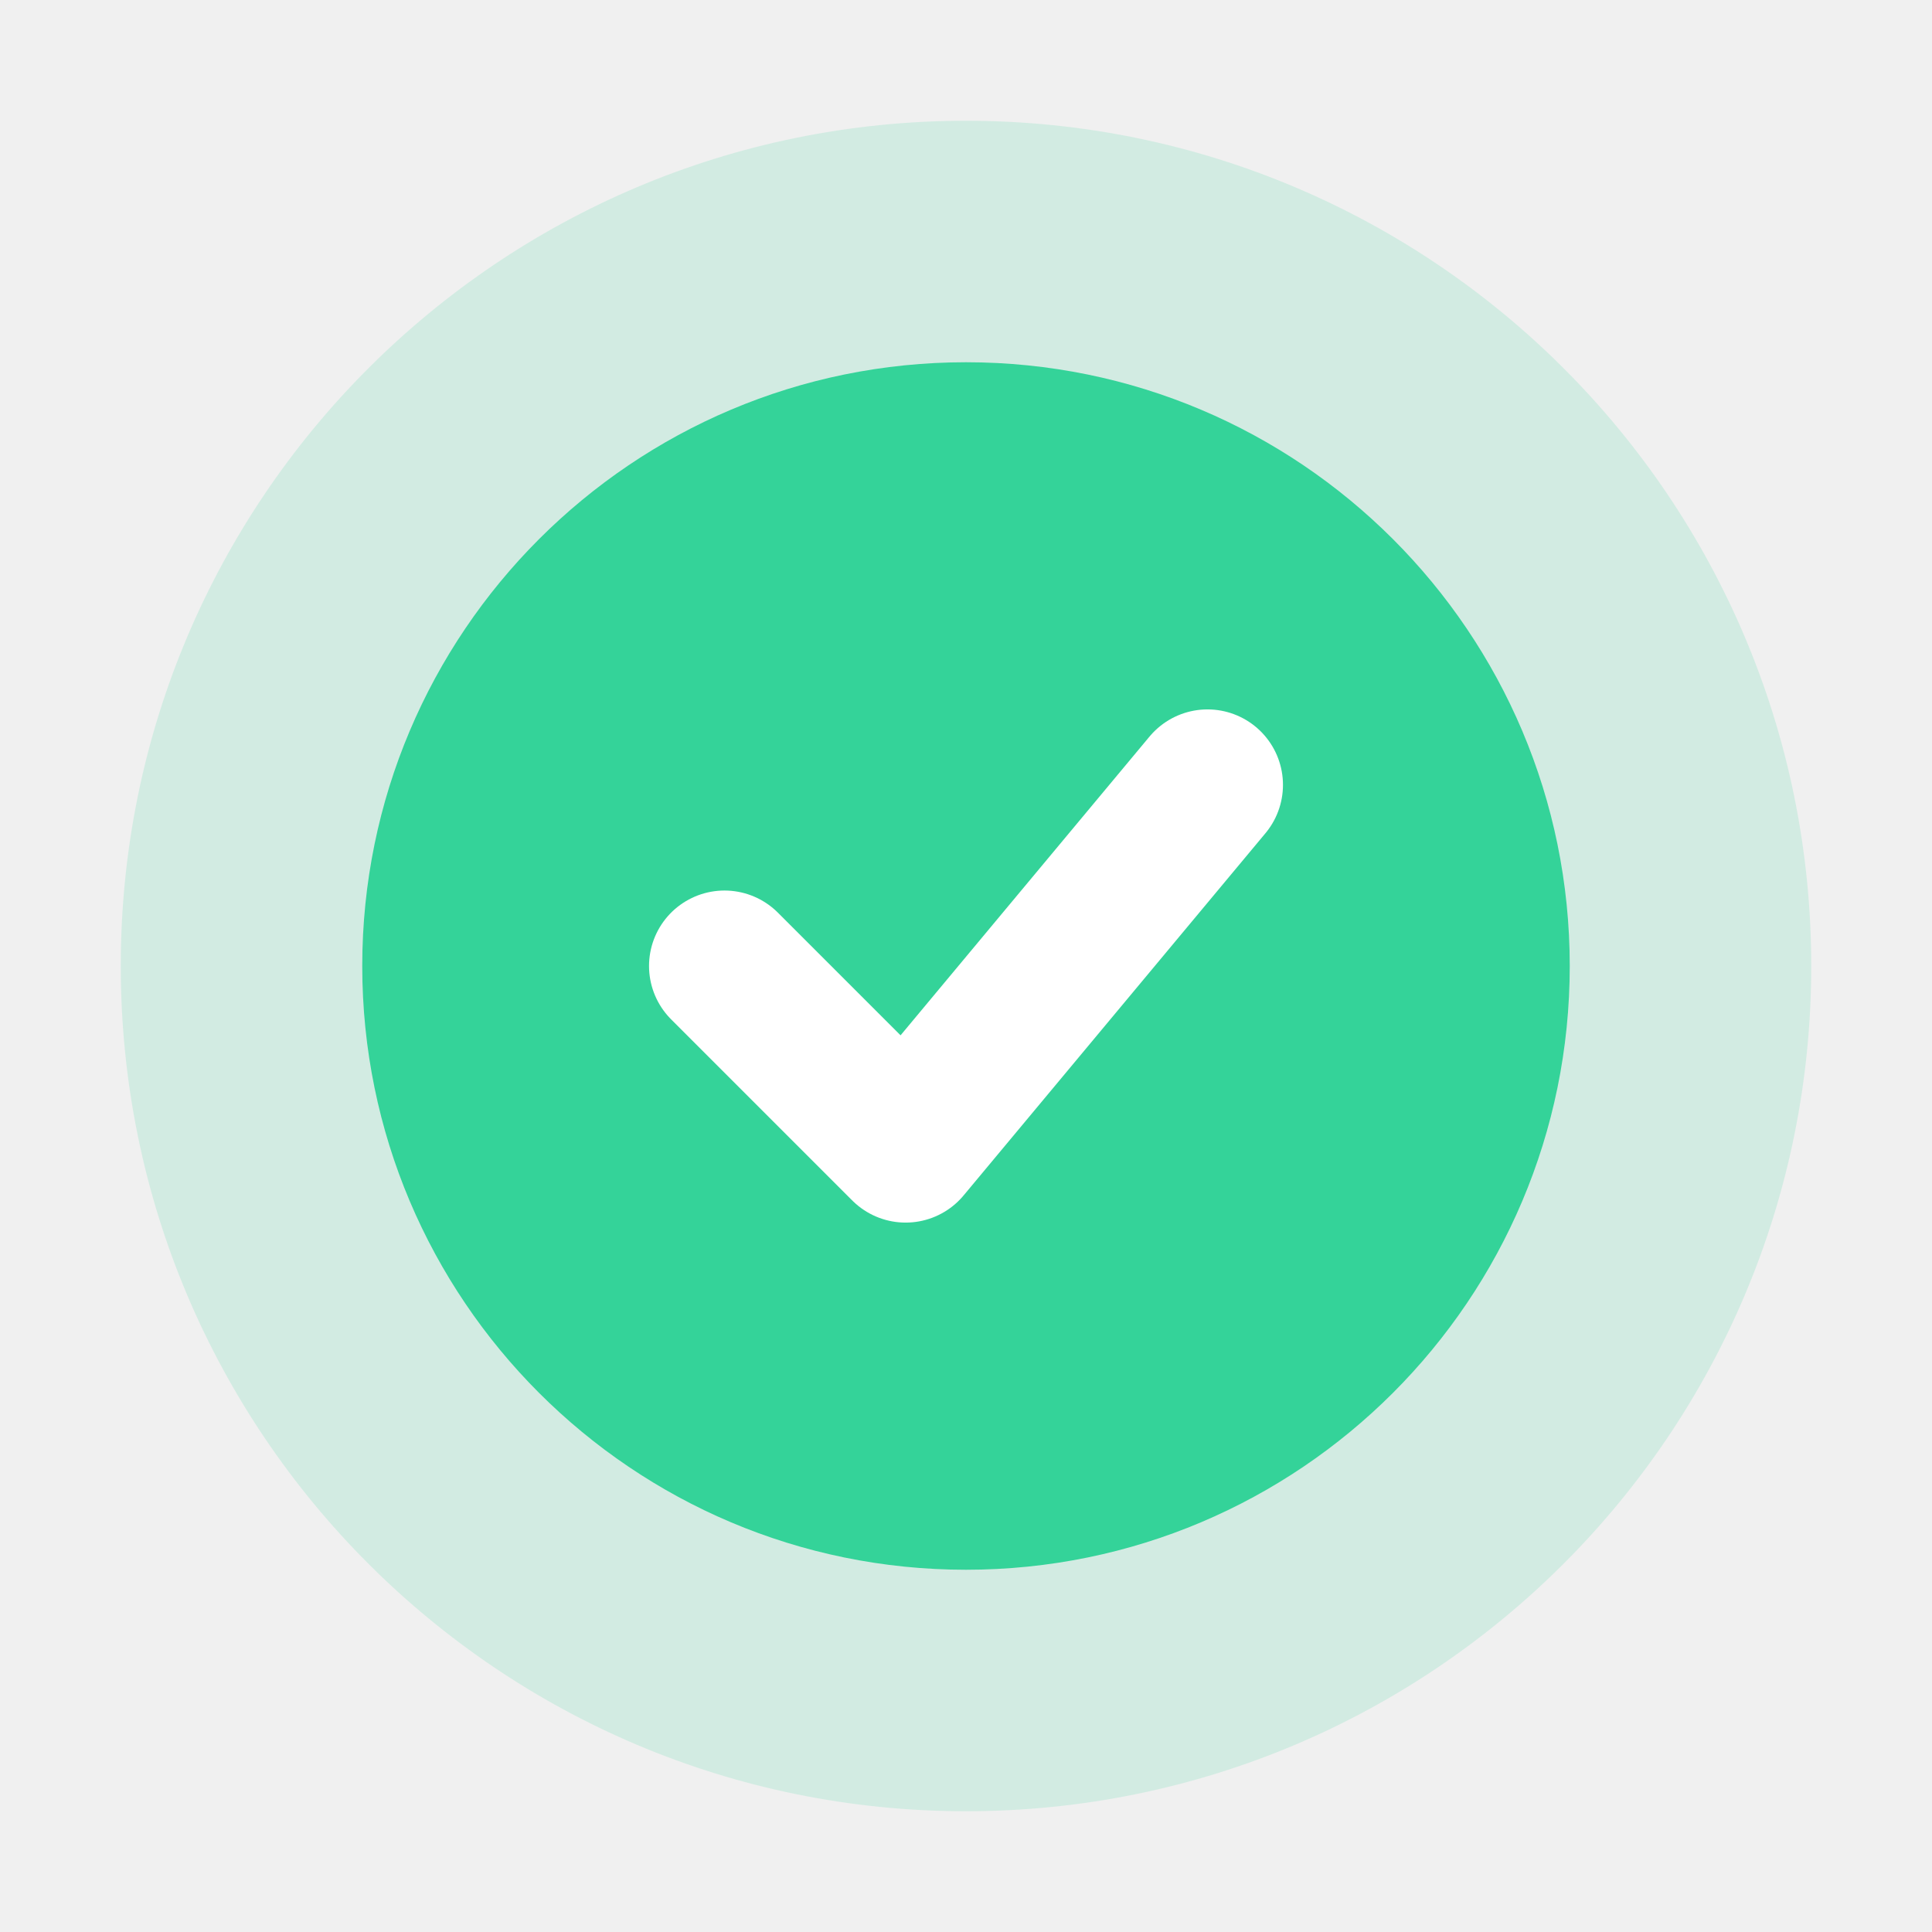
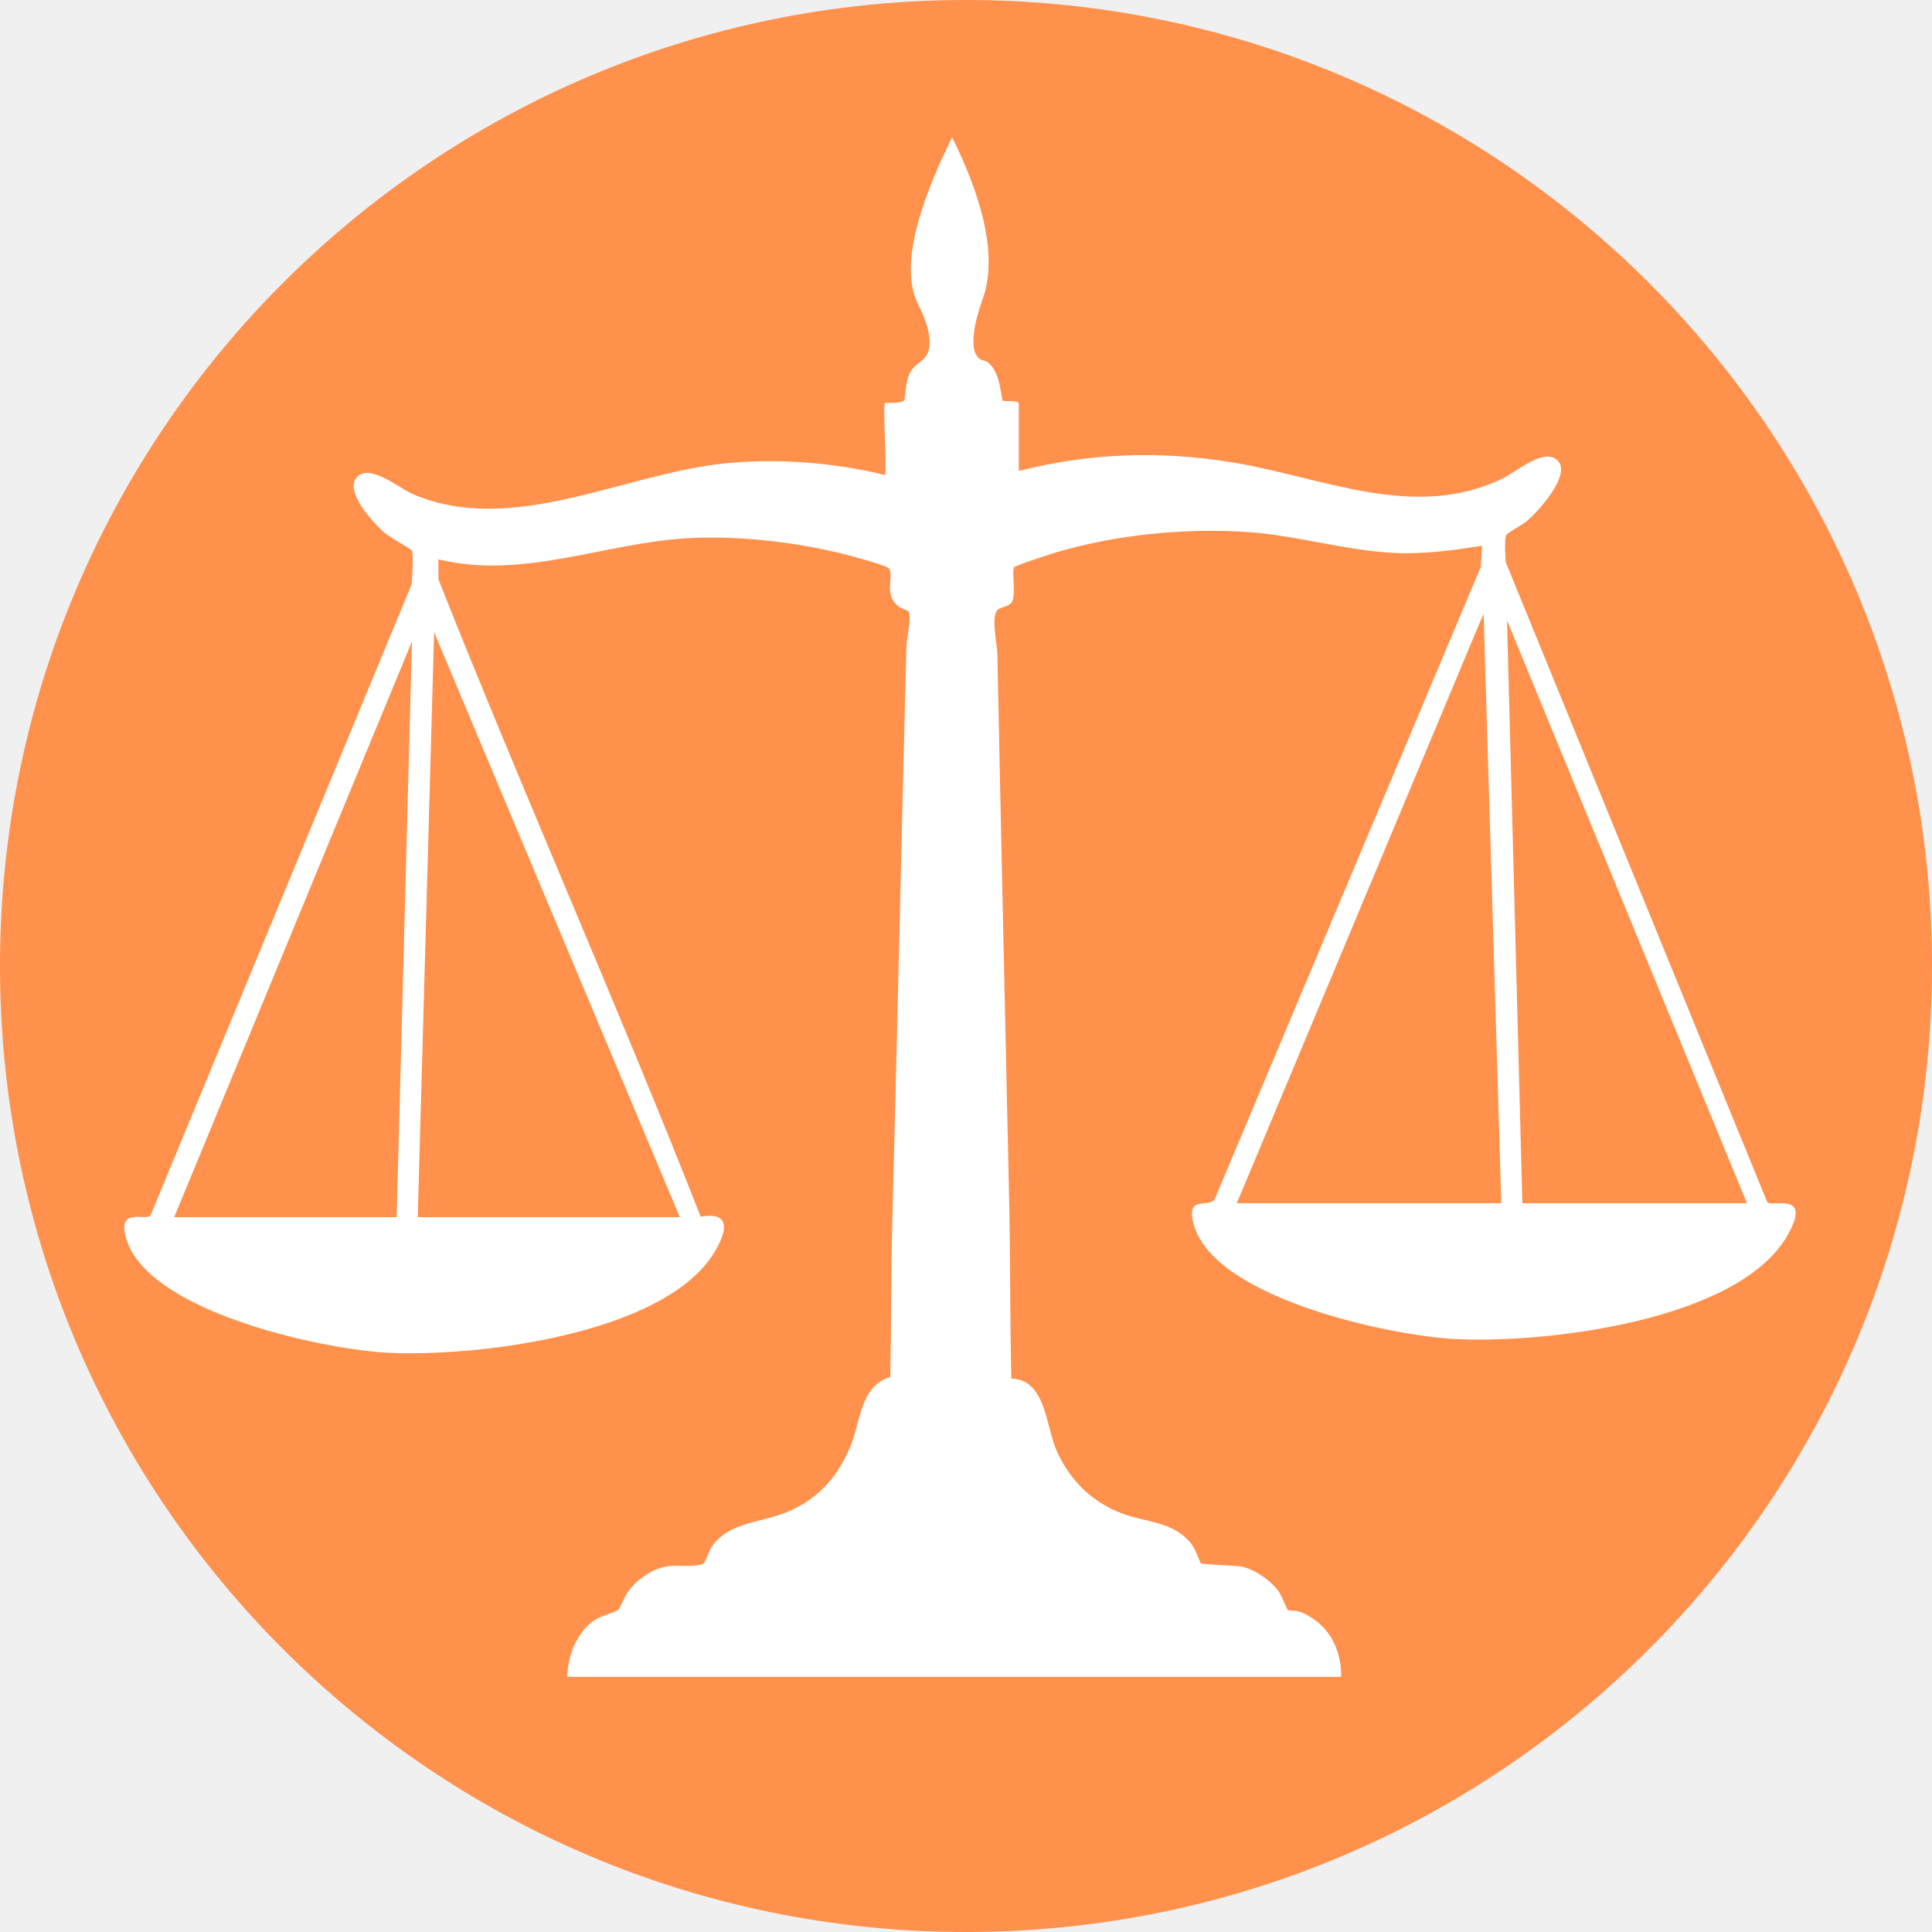
- <svg xmlns="http://www.w3.org/2000/svg" width="32" height="32" viewBox="0 0 32 32" fill="none">
-   <circle cx="16" cy="16" r="14" fill="#34d399" opacity="0.16" />
-   <circle cx="16" cy="16" r="10" fill="#34d399" />
-   <path d="M12 16l3 3 5-6" stroke="#fff" stroke-width="2.5" stroke-linecap="round" stroke-linejoin="round" />
+ <svg xmlns="http://www.w3.org/2000/svg" width="128" zoomAndPan="magnify" viewBox="0 0 96 96" height="128" preserveAspectRatio="xMidYMid meet" version="1.0">
+   <defs>
+     <clipPath id="ee674708c5">
+       <path d="M 48 0 C 21.492 0 0 21.492 0 48 C 0 74.508 21.492 96 48 96 C 74.508 96 96 74.508 96 48 C 96 21.492 74.508 0 48 0 Z M 48 0 " clip-rule="nonzero" />
+     </clipPath>
+     <clipPath id="cc2be9b6a2">
+       <path d="M 0 0 L 96 0 L 96 96 L 0 96 Z M 0 0 " clip-rule="nonzero" />
+     </clipPath>
+     <clipPath id="9f710b7768">
+       <path d="M 48 0 C 21.492 0 0 21.492 0 48 C 0 74.508 21.492 96 48 96 C 74.508 96 96 74.508 96 48 C 96 21.492 74.508 0 48 0 Z M 48 0 " clip-rule="nonzero" />
+     </clipPath>
+     <clipPath id="f119c5acac">
+       <rect x="0" width="96" y="0" height="96" />
+     </clipPath>
+     <clipPath id="137a70b3a5">
+       <path d="M 6 6.824 L 89.926 6.824 L 89.926 83.324 L 6 83.324 Z M 6 6.824 " clip-rule="nonzero" />
+     </clipPath>
+   </defs>
+   <g clip-path="url(#ee674708c5)">
+     <g transform="matrix(1, 0, 0, 1, 0, -0.000000000000008101)">
+       <g clip-path="url(#f119c5acac)">
+         <g clip-path="url(#cc2be9b6a2)">
+           <g clip-path="url(#9f710b7768)">
+             <rect x="-21.12" width="138.24" fill="#ff914d" height="138.24" y="-21.12" fill-opacity="1" />
+           </g>
+         </g>
+       </g>
+     </g>
+   </g>
+   <g clip-path="url(#137a70b3a5)">
+     <path fill="#ffffff" d="M 44.016 20.016 C 44.016 20.016 44.824 20.059 44.934 19.887 C 44.996 19.781 44.965 18.98 45.23 18.5 C 45.465 18.074 45.754 18.039 45.98 17.742 C 46.578 16.941 45.746 15.379 45.594 15.059 C 45.02 13.863 44.953 11.578 47.312 6.824 C 49.375 11 49.332 13.371 48.852 14.793 C 48.723 15.145 47.957 17.25 48.66 17.816 C 48.832 17.953 48.961 17.879 49.164 18.074 C 49.73 18.586 49.75 19.844 49.824 19.91 C 49.898 19.973 50.625 19.836 50.625 20.09 L 50.625 23.402 C 54.16 22.504 57.633 22.387 61.234 22.977 C 65.668 23.691 70.25 25.914 74.66 23.777 C 75.324 23.457 76.625 22.312 77.32 22.816 C 78.227 23.465 76.402 25.453 75.855 25.902 C 75.633 26.094 74.875 26.469 74.832 26.617 C 74.758 26.844 74.789 27.695 74.832 27.965 L 87.809 59.723 C 88.012 60.02 90.055 59.156 88.848 61.336 C 86.441 65.66 76.691 66.77 72.289 66.535 C 69.051 66.367 59.992 64.465 59.258 60.609 C 59.031 59.422 60.078 60.02 60.355 59.594 L 73.582 28.168 L 73.637 27.121 C 72.172 27.344 70.773 27.547 69.266 27.473 C 66.809 27.355 64.289 26.566 61.832 26.426 C 58.754 26.242 55.453 26.574 52.496 27.441 C 52.219 27.527 50.453 28.094 50.391 28.188 C 50.262 28.379 50.488 29.449 50.293 29.887 C 50.176 30.152 49.719 30.145 49.559 30.312 C 49.227 30.676 49.559 32.023 49.559 32.516 C 49.738 41.402 49.941 50.27 50.133 59.145 C 50.211 62.266 50.176 65.395 50.254 68.5 C 52.004 68.555 51.941 70.895 52.547 72.188 C 53.211 73.598 54.258 74.621 55.711 75.188 C 56.949 75.668 58.285 75.574 59.191 76.707 C 59.406 76.973 59.629 77.645 59.672 77.68 C 59.758 77.742 61.359 77.785 61.672 77.84 C 62.332 77.957 63.168 78.555 63.551 79.098 C 63.68 79.281 63.945 79.973 63.988 79.996 C 64.086 80.051 64.418 80.016 64.629 80.102 C 66.051 80.68 66.711 82.004 66.637 83.5 L 28.195 83.5 C 28.152 82.398 28.621 81.117 29.551 80.496 C 29.84 80.305 30.598 80.102 30.727 79.984 C 30.82 79.891 31.055 79.281 31.238 79.047 C 31.676 78.457 32.434 77.945 33.16 77.828 C 33.629 77.754 34.637 77.891 34.965 77.688 C 35.039 77.645 35.234 77.035 35.395 76.812 C 36.246 75.625 37.84 75.66 39.078 75.145 C 40.617 74.516 41.59 73.438 42.242 71.91 C 42.785 70.629 42.711 68.898 44.238 68.418 C 44.293 65.789 44.27 63.148 44.344 60.523 C 44.59 51.07 44.793 41.617 45.039 32.152 C 45.039 31.766 45.316 30.645 45.145 30.367 C 45.125 30.348 44.781 30.238 44.633 30.121 C 43.887 29.512 44.441 28.648 44.176 28.254 C 44.047 28.059 41.641 27.449 41.227 27.367 C 38.992 26.875 36.449 26.617 34.164 26.746 C 30.051 26.969 25.973 28.82 21.785 27.793 L 21.785 28.785 C 25.984 39.395 30.641 49.828 34.816 60.457 C 36.418 60.172 36.066 61.301 35.48 62.254 C 32.957 66.344 23.516 67.457 19.156 67.211 C 15.93 67.027 6.988 65.117 6.211 61.312 C 5.941 60.02 7.27 60.672 7.48 60.395 L 20.438 29.074 C 20.492 28.797 20.555 27.504 20.461 27.344 C 20.418 27.281 19.391 26.703 19.145 26.5 C 18.578 26.031 16.988 24.32 17.801 23.648 C 18.453 23.094 19.82 24.246 20.523 24.555 C 25.449 26.672 31.004 23.531 36.012 23.027 C 38.652 22.762 41.406 22.977 43.98 23.605 C 44.078 23.145 43.852 20.125 43.98 20.004 Z M 74.598 59.785 L 73.719 30.484 L 61.457 59.785 Z M 86.805 59.785 L 74.883 30.828 L 75.645 59.785 C 75.645 59.785 86.805 59.785 86.805 59.785 Z M 33.781 60.48 L 21.57 31.414 L 20.758 60.48 C 20.758 60.48 33.781 60.48 33.781 60.48 Z M 19.711 60.48 L 20.469 31.875 L 8.656 60.48 Z M 19.711 60.48 " fill-opacity="1" fill-rule="nonzero" />
+   </g>
</svg>
